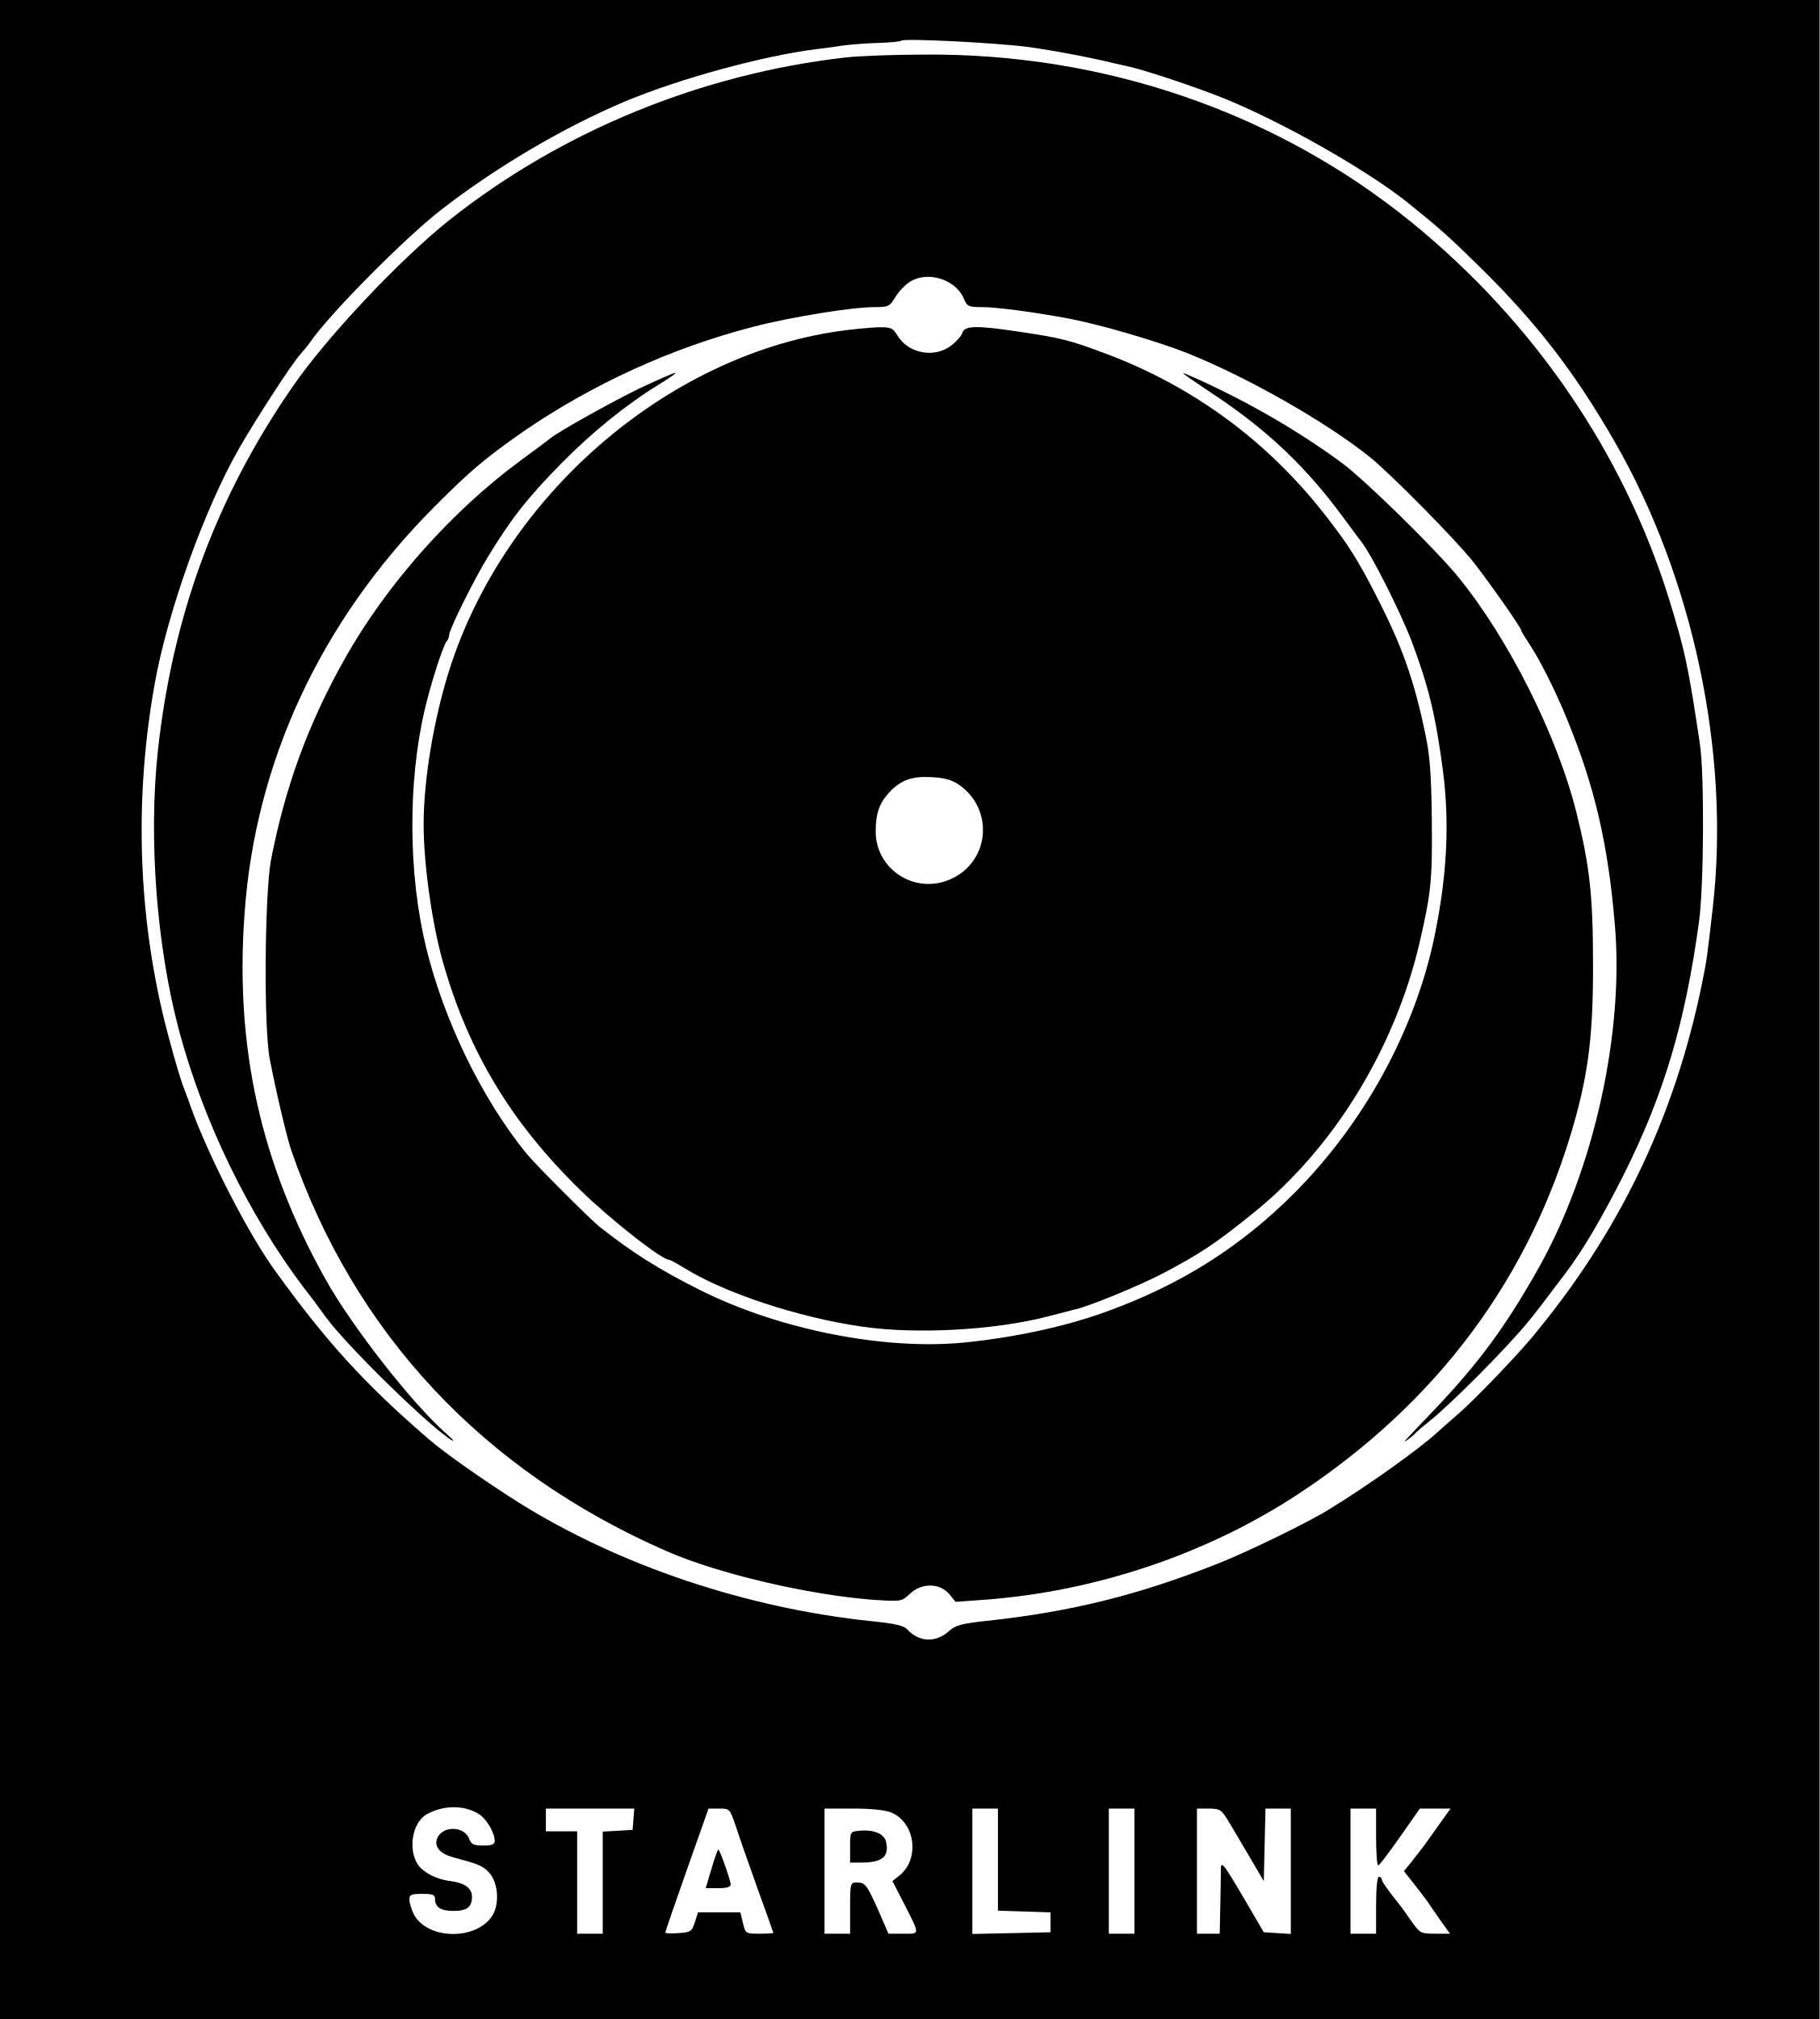
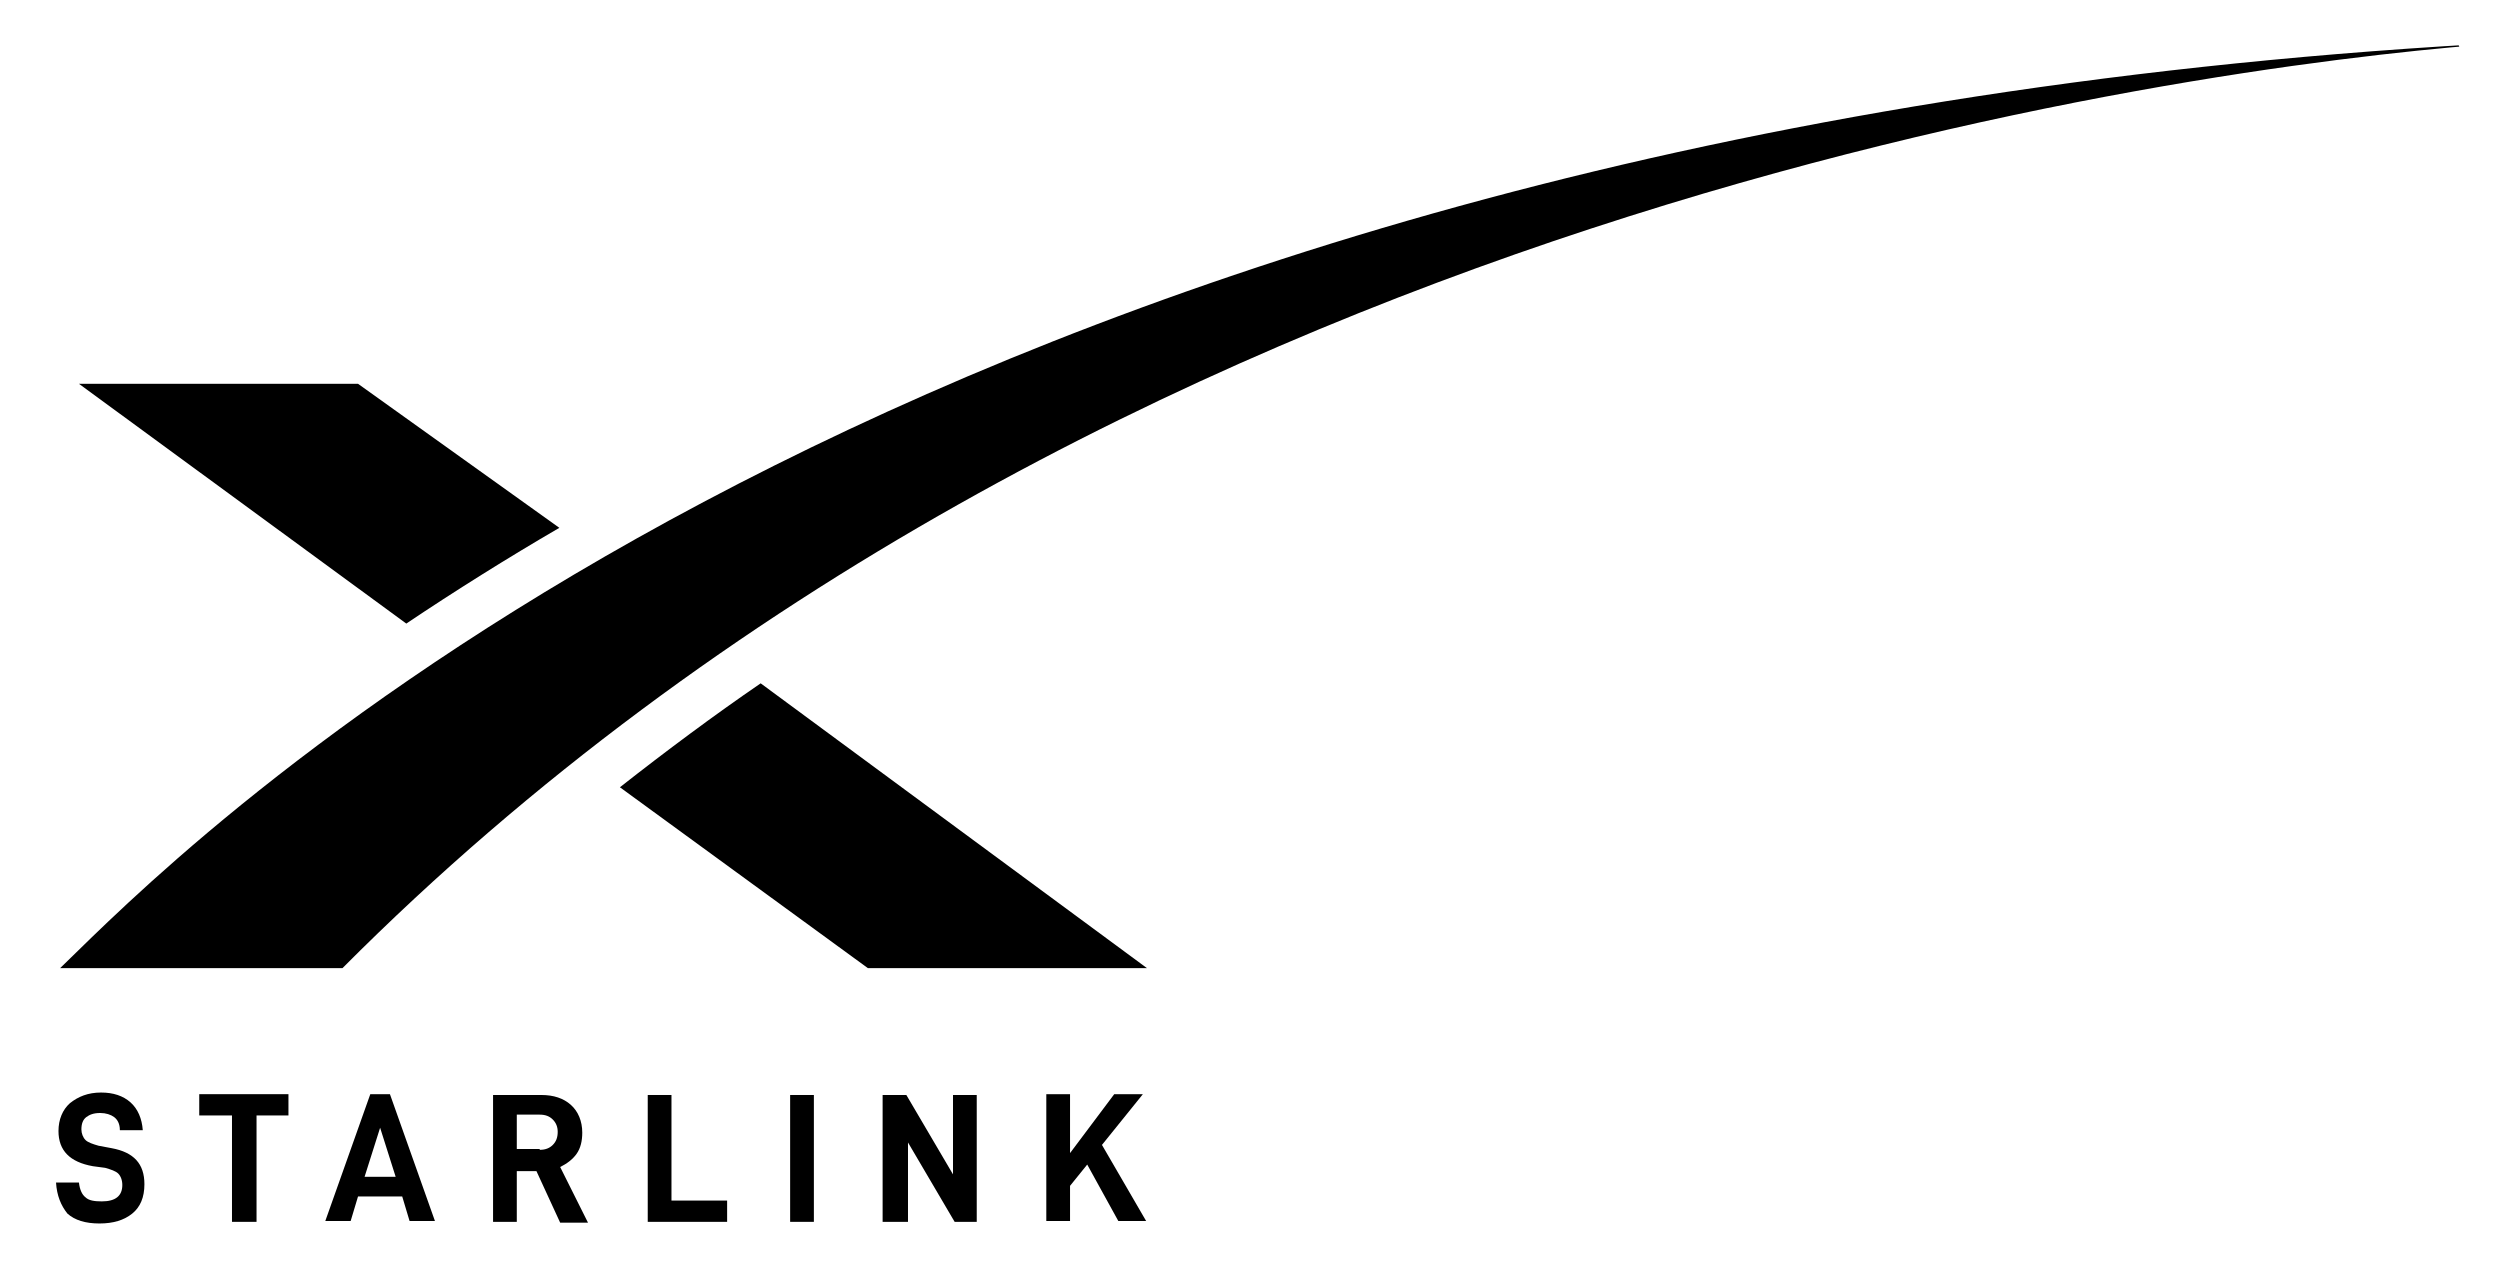
- <svg xmlns="http://www.w3.org/2000/svg" version="1.0" width="640pt" height="710pt" viewBox="0 0 640 710" preserveAspectRatio="xMidYMid meet">
-   <g transform="translate(0,710) scale(0.1,-0.1)" fill="#000000" stroke="none">
-     <path d="M0 3550 l0 -3550 3200 0 3200 0 0 3550 0 3550 -3200 0 -3200 0 0 -3550z m3615 3385 c87 -12 221 -37 310 -59 6 -1 26 -6 45 -10 61 -14 221 -67 325 -108 207 -82 514 -256 658 -372 107 -86 141 -116 246 -219 203 -199 338 -373 480 -620 276 -479 406 -1093 346 -1632 -21 -184 -21 -188 -40 -280 -97 -470 -292 -874 -600 -1242 -57 -68 -194 -210 -248 -258 -38 -33 -76 -67 -85 -75 -60 -55 -239 -183 -371 -264 -72 -46 -290 -152 -396 -194 -284 -112 -518 -170 -815 -202 -86 -9 -110 -16 -130 -34 -46 -43 -105 -42 -147 2 -14 16 -42 22 -128 31 -441 46 -887 196 -1242 418 -114 72 -260 174 -315 222 -226 195 -361 343 -543 596 -93 129 -232 400 -295 575 -6 19 -16 44 -20 55 -16 37 -59 190 -79 276 -87 375 -96 767 -27 1154 45 252 175 616 298 830 59 103 187 300 215 330 10 11 26 30 34 42 69 100 332 365 459 464 196 152 432 291 650 383 192 80 485 160 670 183 19 2 59 7 88 12 29 4 87 9 130 10 42 1 79 5 82 8 8 9 327 -7 445 -22z m-1933 -6213 c28 -16 58 -66 58 -96 0 -12 -10 -16 -40 -16 -34 0 -42 4 -50 24 -16 43 -88 47 -110 6 -16 -30 4 -58 53 -71 92 -25 105 -30 127 -54 32 -34 38 -109 12 -151 -56 -89 -230 -86 -277 5 -8 17 -15 39 -15 51 0 17 6 20 45 20 37 0 45 -3 45 -18 0 -29 21 -42 65 -42 47 0 65 13 65 50 0 30 -25 48 -75 55 -53 6 -104 34 -120 66 -30 57 -11 145 38 170 57 31 128 32 179 1z m546 -19 l-3 -38 -52 -3 -53 -3 0 -180 0 -179 -45 0 -45 0 0 180 0 180 -55 0 -55 0 0 40 0 40 156 0 155 0 -3 -37z m360 -25 c11 -35 46 -133 76 -218 31 -85 56 -156 56 -157 0 -2 -22 -3 -49 -3 -48 0 -49 0 -58 38 l-9 37 -74 0 -75 0 -11 -35 c-11 -33 -15 -35 -58 -38 -25 -2 -46 -1 -46 2 0 3 34 102 76 221 l76 215 38 0 c37 0 37 -1 58 -62z m547 48 c84 -35 101 -163 29 -221 l-25 -20 39 -76 c59 -116 59 -109 -1 -109 l-52 0 -34 78 c-42 95 -48 102 -77 102 -23 0 -24 -2 -24 -90 l0 -90 -45 0 -45 0 0 220 0 220 100 0 c65 0 113 -5 135 -14z m375 -166 l0 -179 93 -3 92 -3 0 -35 0 -35 -137 -3 -138 -3 0 221 0 220 45 0 45 0 0 -180z m480 -40 l0 -220 -45 0 -45 0 0 220 0 220 45 0 45 0 0 -220z m336 167 c17 -29 51 -86 75 -127 l44 -75 3 128 3 127 44 0 45 0 0 -221 0 -220 -47 3 -48 3 -66 113 c-80 136 -86 143 -85 100 0 -18 -1 -75 -2 -125 l-2 -93 -40 0 -40 0 0 220 0 220 43 0 c40 -1 43 -3 73 -53z m514 -47 c0 -55 3 -100 8 -100 4 1 38 46 76 100 l70 100 54 0 54 0 -48 -67 c-53 -75 -53 -74 -90 -121 l-26 -32 34 -43 c18 -23 41 -53 51 -67 9 -14 30 -44 46 -67 l31 -43 -53 0 c-50 0 -53 2 -82 43 -16 23 -33 47 -37 52 -46 57 -68 89 -68 96 0 5 -4 9 -10 9 -6 0 -10 -40 -10 -100 l0 -100 -45 0 -45 0 0 220 0 220 45 0 45 0 0 -100z" />
-     <path d="M2975 6898 c-509 -58 -997 -258 -1391 -569 -175 -139 -433 -412 -555 -589 -268 -388 -422 -803 -474 -1283 -33 -308 -4 -685 75 -982 86 -320 244 -645 436 -900 33 -42 69 -91 81 -108 70 -96 350 -371 436 -428 19 -12 13 -4 -15 21 -119 105 -331 376 -424 543 -227 406 -318 815 -284 1282 37 535 268 1030 664 1429 129 130 184 176 316 268 243 167 523 295 810 369 131 34 347 69 425 69 50 0 54 2 74 35 11 19 35 44 53 55 62 38 160 7 188 -60 12 -28 16 -30 65 -30 51 0 186 -18 308 -41 105 -20 304 -78 411 -120 213 -85 492 -244 645 -367 74 -60 302 -291 362 -367 59 -75 169 -232 169 -241 0 -3 13 -24 28 -47 38 -57 92 -164 134 -267 97 -236 144 -438 168 -724 32 -378 -73 -854 -265 -1199 -118 -211 -216 -344 -380 -515 -104 -109 -107 -111 -80 -92 11 8 22 18 25 22 3 3 23 21 45 38 76 60 275 260 350 352 29 35 46 58 133 173 61 81 125 190 201 340 143 285 218 536 267 895 17 126 19 518 3 623 -41 277 -54 334 -110 515 -160 511 -475 971 -904 1320 -476 387 -1083 596 -1717 590 -106 0 -229 -5 -273 -10z" />
-     <path d="M2947 5935 c-607 -89 -1172 -581 -1366 -1189 -55 -173 -91 -387 -91 -545 0 -142 31 -360 71 -495 90 -310 240 -557 481 -792 107 -104 285 -244 311 -244 4 0 29 -14 57 -31 142 -87 395 -171 620 -204 192 -28 469 -13 657 36 43 11 85 22 93 24 48 10 228 84 310 127 131 69 187 106 319 213 282 227 497 578 584 950 41 178 45 219 43 435 -2 165 -7 225 -24 305 -39 186 -83 308 -169 475 -67 132 -101 185 -183 290 -204 261 -466 453 -775 568 -123 46 -155 54 -304 76 -146 22 -188 21 -196 -4 -3 -11 -21 -31 -39 -45 -60 -46 -152 -28 -190 36 -16 26 -22 29 -69 28 -29 -1 -92 -7 -140 -14z m425 -1594 c125 -86 110 -270 -27 -332 -124 -57 -265 32 -265 167 0 64 13 100 48 138 41 43 79 57 148 53 45 -2 71 -9 96 -26z" />
-     <path d="M2253 5736 c-97 -47 -288 -153 -318 -178 -5 -4 -51 -39 -102 -76 -244 -179 -474 -438 -620 -698 -129 -229 -210 -451 -260 -709 -22 -117 -26 -591 -4 -700 21 -110 60 -275 75 -319 223 -646 676 -1129 1321 -1411 183 -80 501 -154 728 -171 98 -6 98 -6 127 21 41 39 104 39 138 0 l23 -28 97 7 c391 28 785 160 1105 370 495 325 822 767 976 1316 49 176 65 311 64 555 0 235 -12 343 -59 530 -68 271 -239 610 -415 826 -82 100 -326 339 -409 401 -158 116 -342 222 -535 307 -41 18 -36 14 94 -73 184 -123 320 -254 448 -429 29 -39 56 -76 61 -82 35 -43 135 -242 176 -347 61 -163 85 -261 111 -457 24 -186 15 -369 -30 -586 -68 -326 -246 -653 -491 -899 -189 -190 -401 -324 -664 -419 -143 -52 -320 -90 -497 -108 -283 -28 -651 45 -928 183 -148 74 -241 133 -355 223 -33 26 -229 222 -258 258 -157 193 -290 467 -353 724 -63 258 -65 582 -5 838 20 87 65 227 77 240 5 5 9 15 9 23 0 18 86 192 135 272 82 135 139 208 258 329 107 109 229 208 343 278 38 23 65 42 59 42 -5 0 -60 -24 -122 -53z" />
-     <path d="M2503 530 l-21 -70 44 0 c29 0 44 4 44 13 0 13 -36 116 -43 123 -2 2 -13 -27 -24 -66z" />
-     <path d="M3023 662 c-33 -3 -33 -4 -33 -58 l0 -54 38 0 c76 0 101 21 88 75 -7 27 -45 42 -93 37z" />
+ <svg xmlns="http://www.w3.org/2000/svg" id="starlink-logo" width="1032" height="524" version="1.1" viewBox="0 0 1032 524">
+   <clipPath id="mask_x1">
+     <circle id="circle2" cx="275" cy="85" r="200" />
+   </clipPath>
+   <clipPath id="mask_x2">
+     <circle id="circle5" cx="230" cy="90" r="80" />
+   </clipPath>
+   <g id="g853" transform="matrix(3.3784 0 0 3.3784 -530.93 7.7532)">
+     <g id="letters" visibility="inherit">
+       <path id="letter-s" class="letter" d="m164 142.2h2.8c0.1 0.9 0.4 1.5 0.8 1.8 0.4 0.4 1.1 0.5 2 0.5 1.7 0 2.5-0.7 2.5-2 0-0.6-0.2-1.1-0.5-1.4s-0.9-0.5-1.6-0.7l-1.5-0.2c-2.8-0.5-4.2-1.9-4.2-4.3 0-1.4 0.5-2.6 1.4-3.4 1-0.8 2.2-1.3 3.8-1.3 1.5 0 2.7 0.4 3.6 1.2s1.4 2 1.5 3.4h-2.8c0-0.8-0.3-1.3-0.7-1.6s-1-0.5-1.7-0.5c-0.8 0-1.3 0.2-1.7 0.5s-0.6 0.8-0.6 1.5c0 0.5 0.2 1 0.5 1.3s0.9 0.5 1.6 0.7l1.6 0.3c2.7 0.5 4 1.9 4 4.4 0 1.6-0.5 2.8-1.5 3.6s-2.3 1.2-4 1.2-3-0.4-3.9-1.2c-0.8-1-1.3-2.2-1.4-3.8z" />
+       <path id="letter-t" class="letter" d="m188.5 134v13h-3v-13h-4v-2.6h10.9v2.6z" />
+       <path id="letter-a" class="letter" d="m200.9 143.9-0.9 3h-3.1l5.5-15.5h2.4l5.5 15.5h-3.1l-0.9-3zm2.7-8.4-1.9 6h3.8z" />
+       <path id="letter-r" class="letter" d="m220.3 140.7v6.3h-2.9v-15.5h5.9c1.5 0 2.7 0.4 3.6 1.2s1.4 2 1.4 3.4c0 1-0.2 1.9-0.7 2.6s-1.2 1.2-2 1.6l3.4 6.8h-3.4l-2.9-6.3h-2.4zm2.8-2.5c0.7 0 1.2-0.2 1.6-0.6s0.6-0.9 0.6-1.6c0-0.6-0.2-1.1-0.6-1.5s-0.9-0.6-1.6-0.6h-2.8v4.2h2.8z" />
+       <path id="letter-l" class="letter" d="m239.2 131.4v13h6.8v2.6h-9.7v-15.5h2.9z" />
+       <path id="letter-i" class="letter" d="m256.6 131.4v15.6h-2.9v-15.5h2.9z" />
+       <path id="letter-n" class="letter" d="m276.7 147h-2.9l-5.7-9.7v9.7h-3.1v-15.5h2.9l5.7 9.7v-9.7h2.9v15.5z" />
+       <path id="letter-k" class="letter" d="m287.9 142.6v4.3h-2.9v-15.5h2.9v7.2l5.4-7.2h3.5l-5 6.2 5.4 9.3h-3.4l-3.8-6.9z" />
+     </g>
+     <g id="logo">
+       <g id="x1" clip-path="url(#mask_x1)">
+         <path id="path17" class="logo_x" d="m168.4 112.2-3.9 3.8h34.5c93-93.4 226.9-110 261-112.8v-0.1c-186.1 10.7-272.1 90.3-291.6 109.1" visibility="inherit" />
+       </g>
+       <g id="x2" clip-path="url(#mask_x2)" visibility="inherit">
+         <path id="path20" class="logo_x" d="m263.2 116h34.1l-47.2-34.8c-5.7 3.9-11.6 8.3-17.2 12.7z" />
+         <path id="path22" class="logo_x" d="m200.9 44.6h-34.1l40 29.3c5.8-3.9 12.5-8.1 18.7-11.7z" />
+       </g>
+     </g>
  </g>
</svg>
